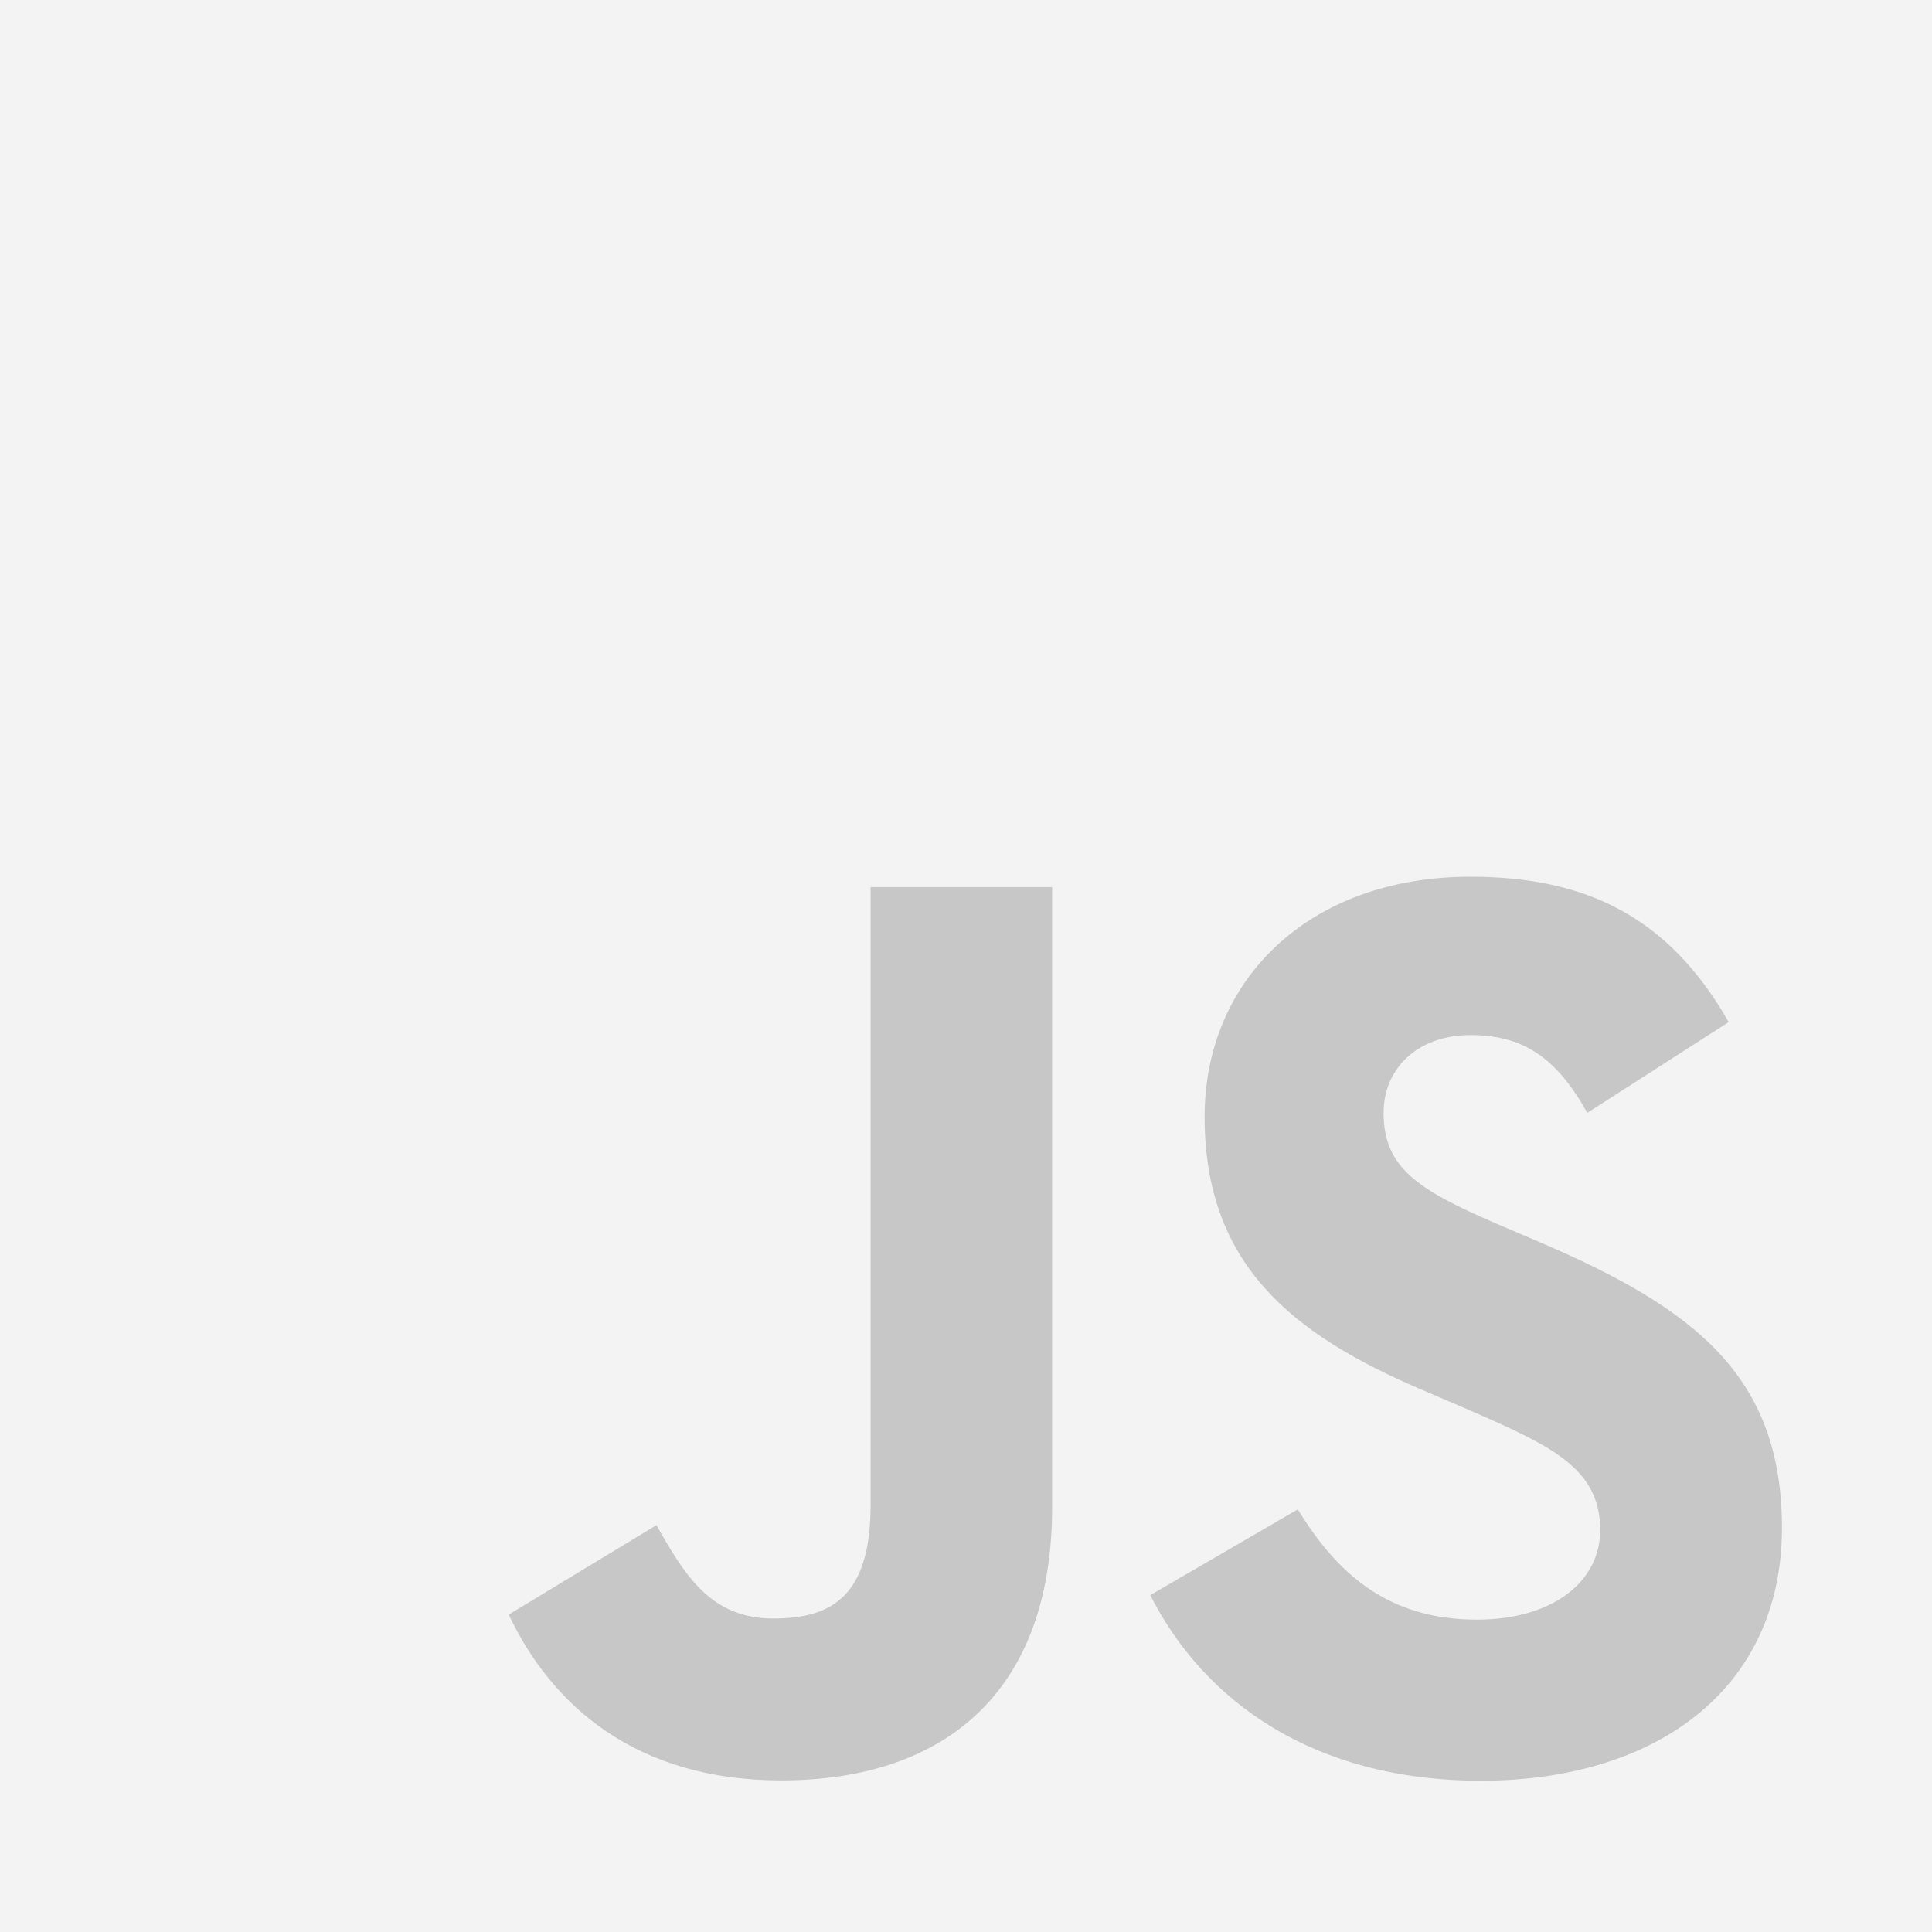
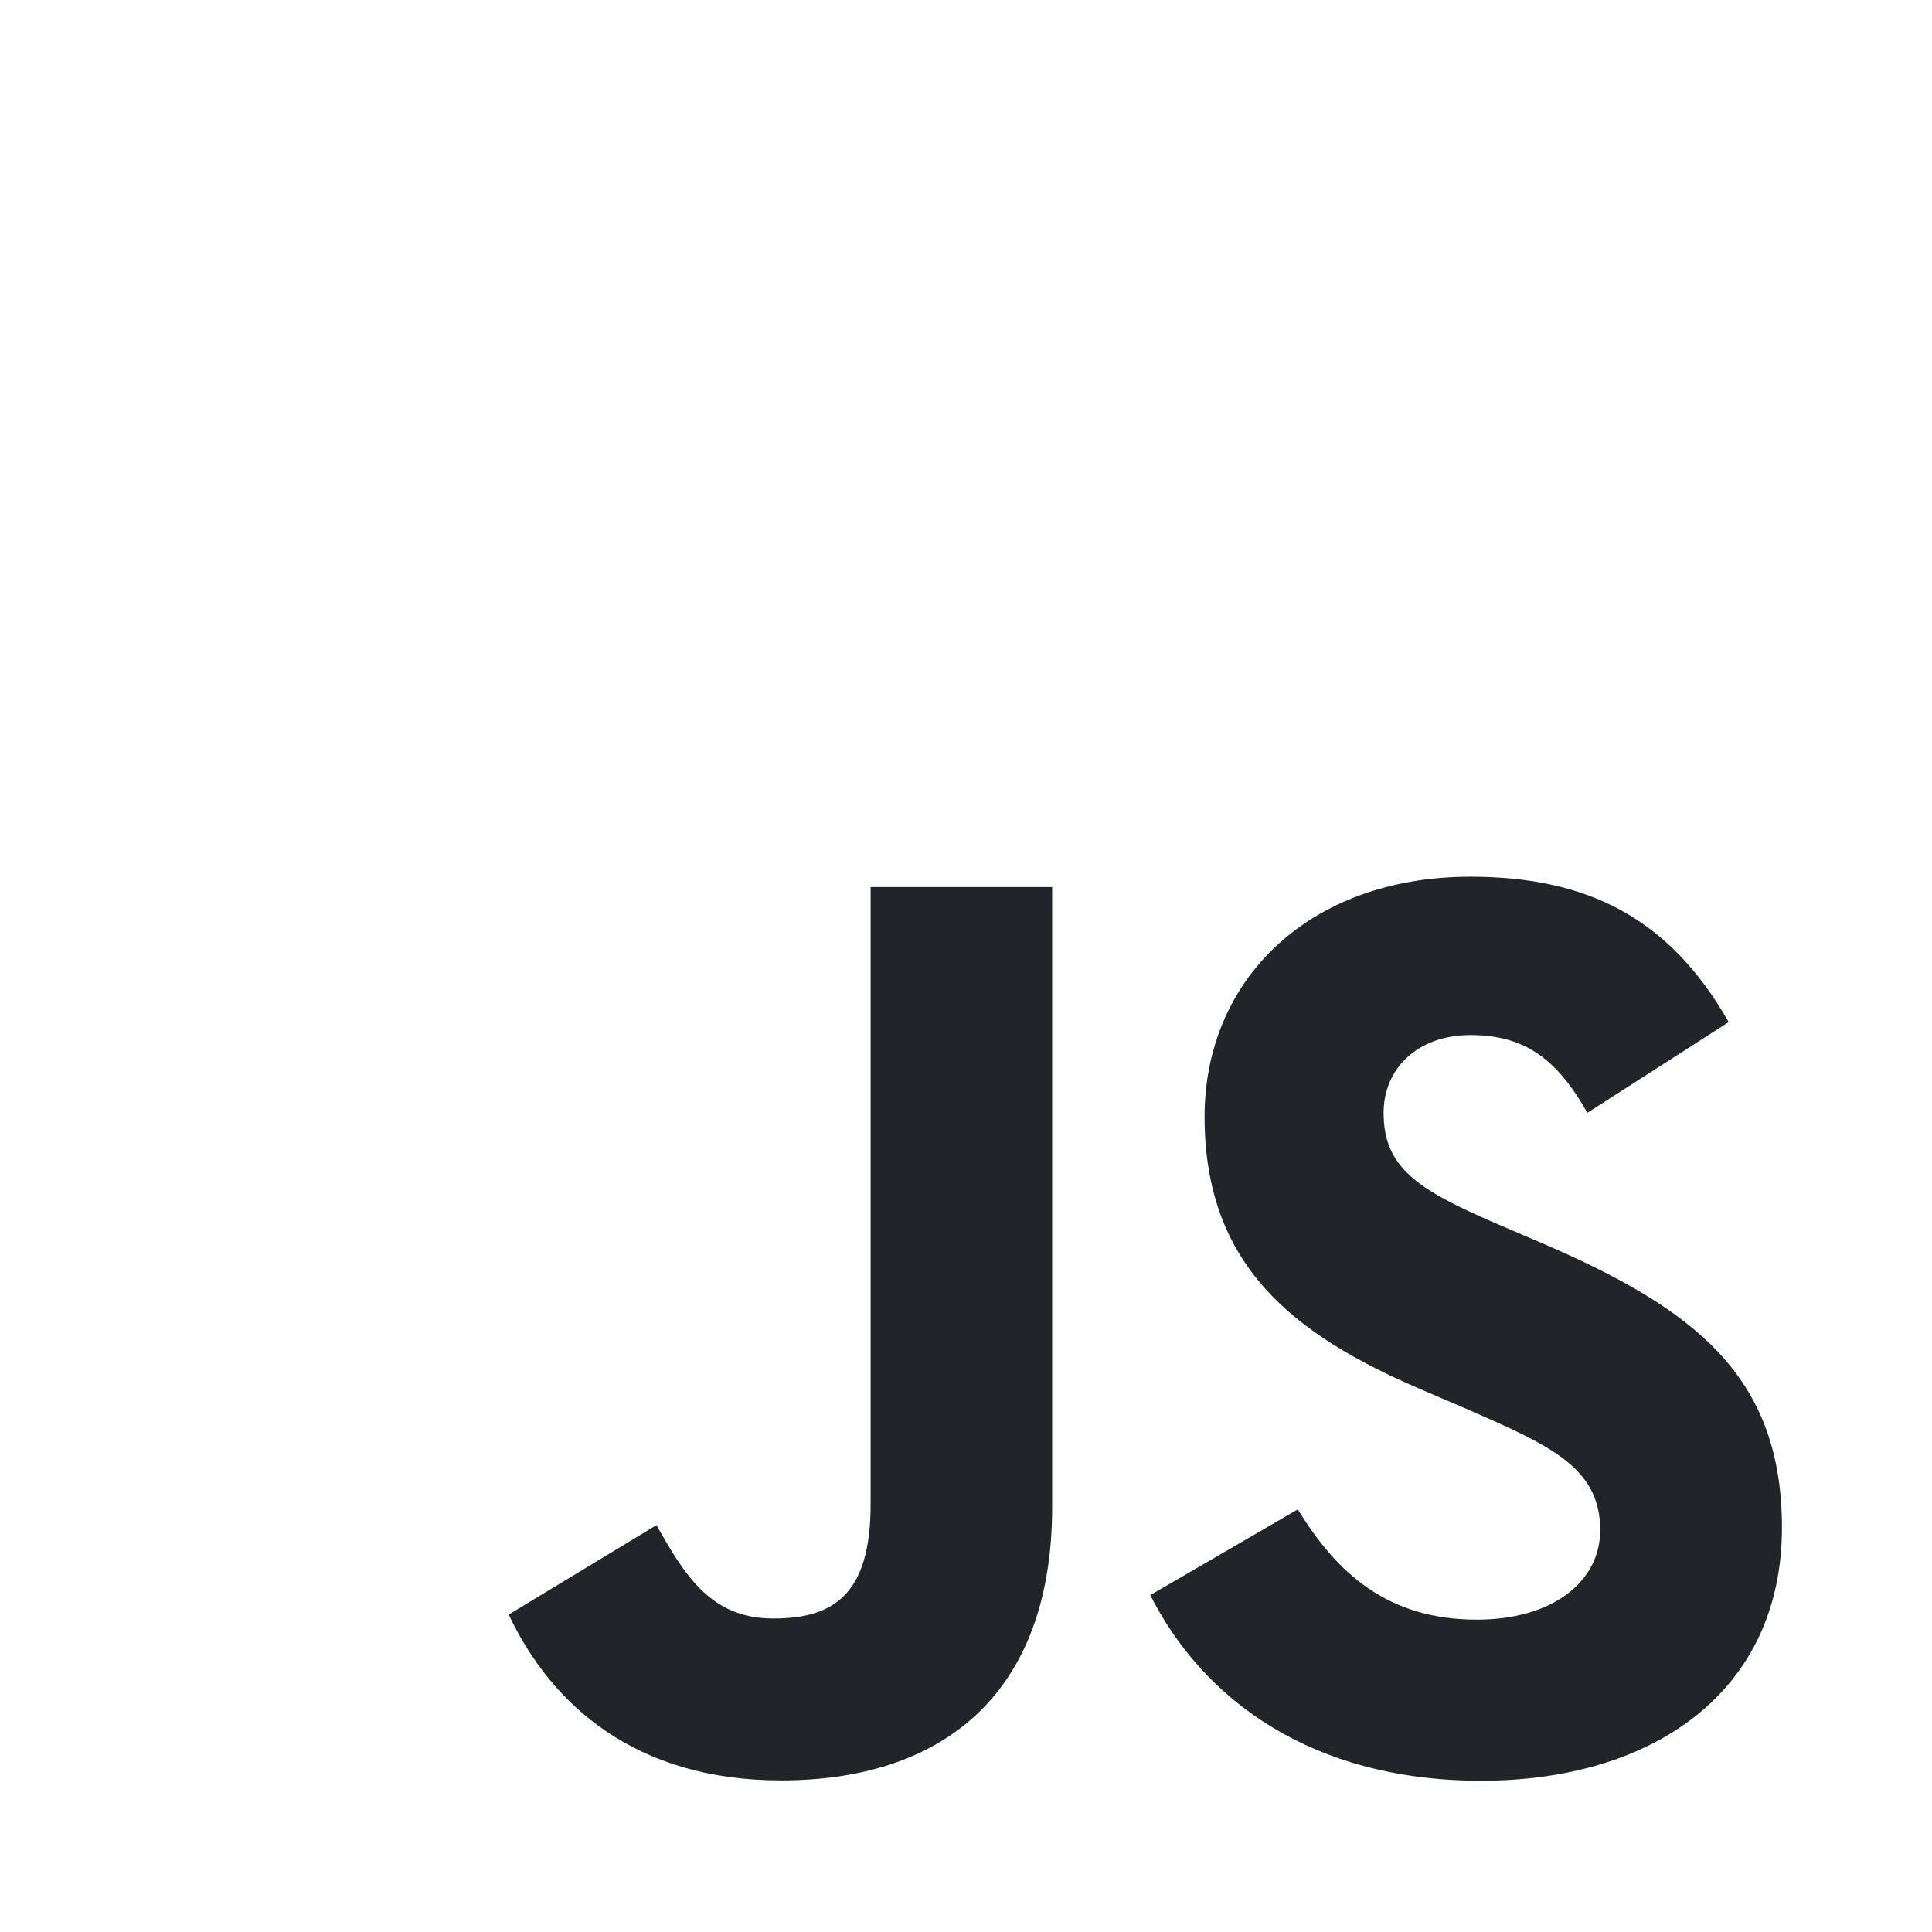
- <svg xmlns="http://www.w3.org/2000/svg" width="72" height="72" viewBox="0 0 72 72" fill="none">
-   <g id="js.acc4642f682cd93a4c20a8a02c0cfa21" opacity="0.2">
-     <rect id="Rectangle" width="72" height="72" fill="white" />
-     <path id="Shape" fill-rule="evenodd" clip-rule="evenodd" d="M55.04 60.359C51.703 60.359 49.816 58.618 48.366 56.25L42.867 59.445C44.854 63.369 48.913 66.363 55.197 66.363C61.623 66.363 66.408 63.026 66.408 56.935C66.408 51.285 63.162 48.771 57.414 46.306L55.722 45.582C52.819 44.325 51.562 43.503 51.562 41.473C51.562 39.831 52.818 38.574 54.8 38.574C56.743 38.574 57.994 39.393 59.154 41.473L64.423 38.09C62.194 34.17 59.102 32.673 54.8 32.673C48.758 32.673 44.892 36.536 44.892 41.61C44.892 47.119 48.135 49.725 53.017 51.805L54.709 52.53C57.794 53.88 59.634 54.702 59.634 57.022C59.634 58.958 57.843 60.359 55.04 60.359ZM28.82 60.317C26.495 60.317 25.528 58.722 24.465 56.837L18.958 60.171C20.553 63.547 23.69 66.351 29.108 66.351C35.103 66.351 39.21 63.162 39.21 56.157V33.059H32.445V56.065C32.445 59.447 31.042 60.317 28.82 60.317Z" fill="#212529" />
+ <svg xmlns="http://www.w3.org/2000/svg" width="90px" height="90px" viewBox="0 0 90 90" version="1.1">
+   <g id="Page-1" stroke="none" stroke-width="1" fill="none" fill-rule="evenodd">
+     <g id="Desktop-HD" transform="translate(-675, -337)" fill-rule="nonzero">
+       <g id="js.acc4642f682cd93a4c20a8a02c0cfa21" transform="translate(675, 337)">
+         <rect id="Rectangle" fill="#FFFFFF" x="0" y="0" width="90" height="90" />
+         <path d="M60.457,70.313 C62.27,73.273 64.629,75.449 68.8,75.449 C72.304,75.449 74.543,73.697 74.543,71.277 C74.543,68.377 72.243,67.35 68.386,65.663 L66.271,64.756 C60.169,62.156 56.114,58.899 56.114,52.013 C56.114,45.67 60.947,40.841 68.5,40.841 C73.877,40.841 77.743,42.713 80.529,47.613 L73.943,51.841 C72.493,49.241 70.929,48.217 68.5,48.217 C66.023,48.217 64.453,49.789 64.453,51.841 C64.453,54.379 66.024,55.406 69.653,56.977 L71.767,57.883 C78.953,60.964 83.01,64.106 83.01,71.169 C83.01,78.783 77.029,82.954 68.996,82.954 C61.141,82.954 56.067,79.211 53.584,74.306 L60.457,70.313 Z M30.581,71.046 C31.91,73.403 33.119,75.396 36.024,75.396 C38.803,75.396 40.556,74.309 40.556,70.081 L40.556,41.324 L49.013,41.324 L49.013,70.196 C49.013,78.953 43.879,82.939 36.384,82.939 C29.613,82.939 25.691,79.434 23.697,75.214 L30.581,71.046 Z" id="Shape" fill="#212529" />
+       </g>
+     </g>
  </g>
</svg>
